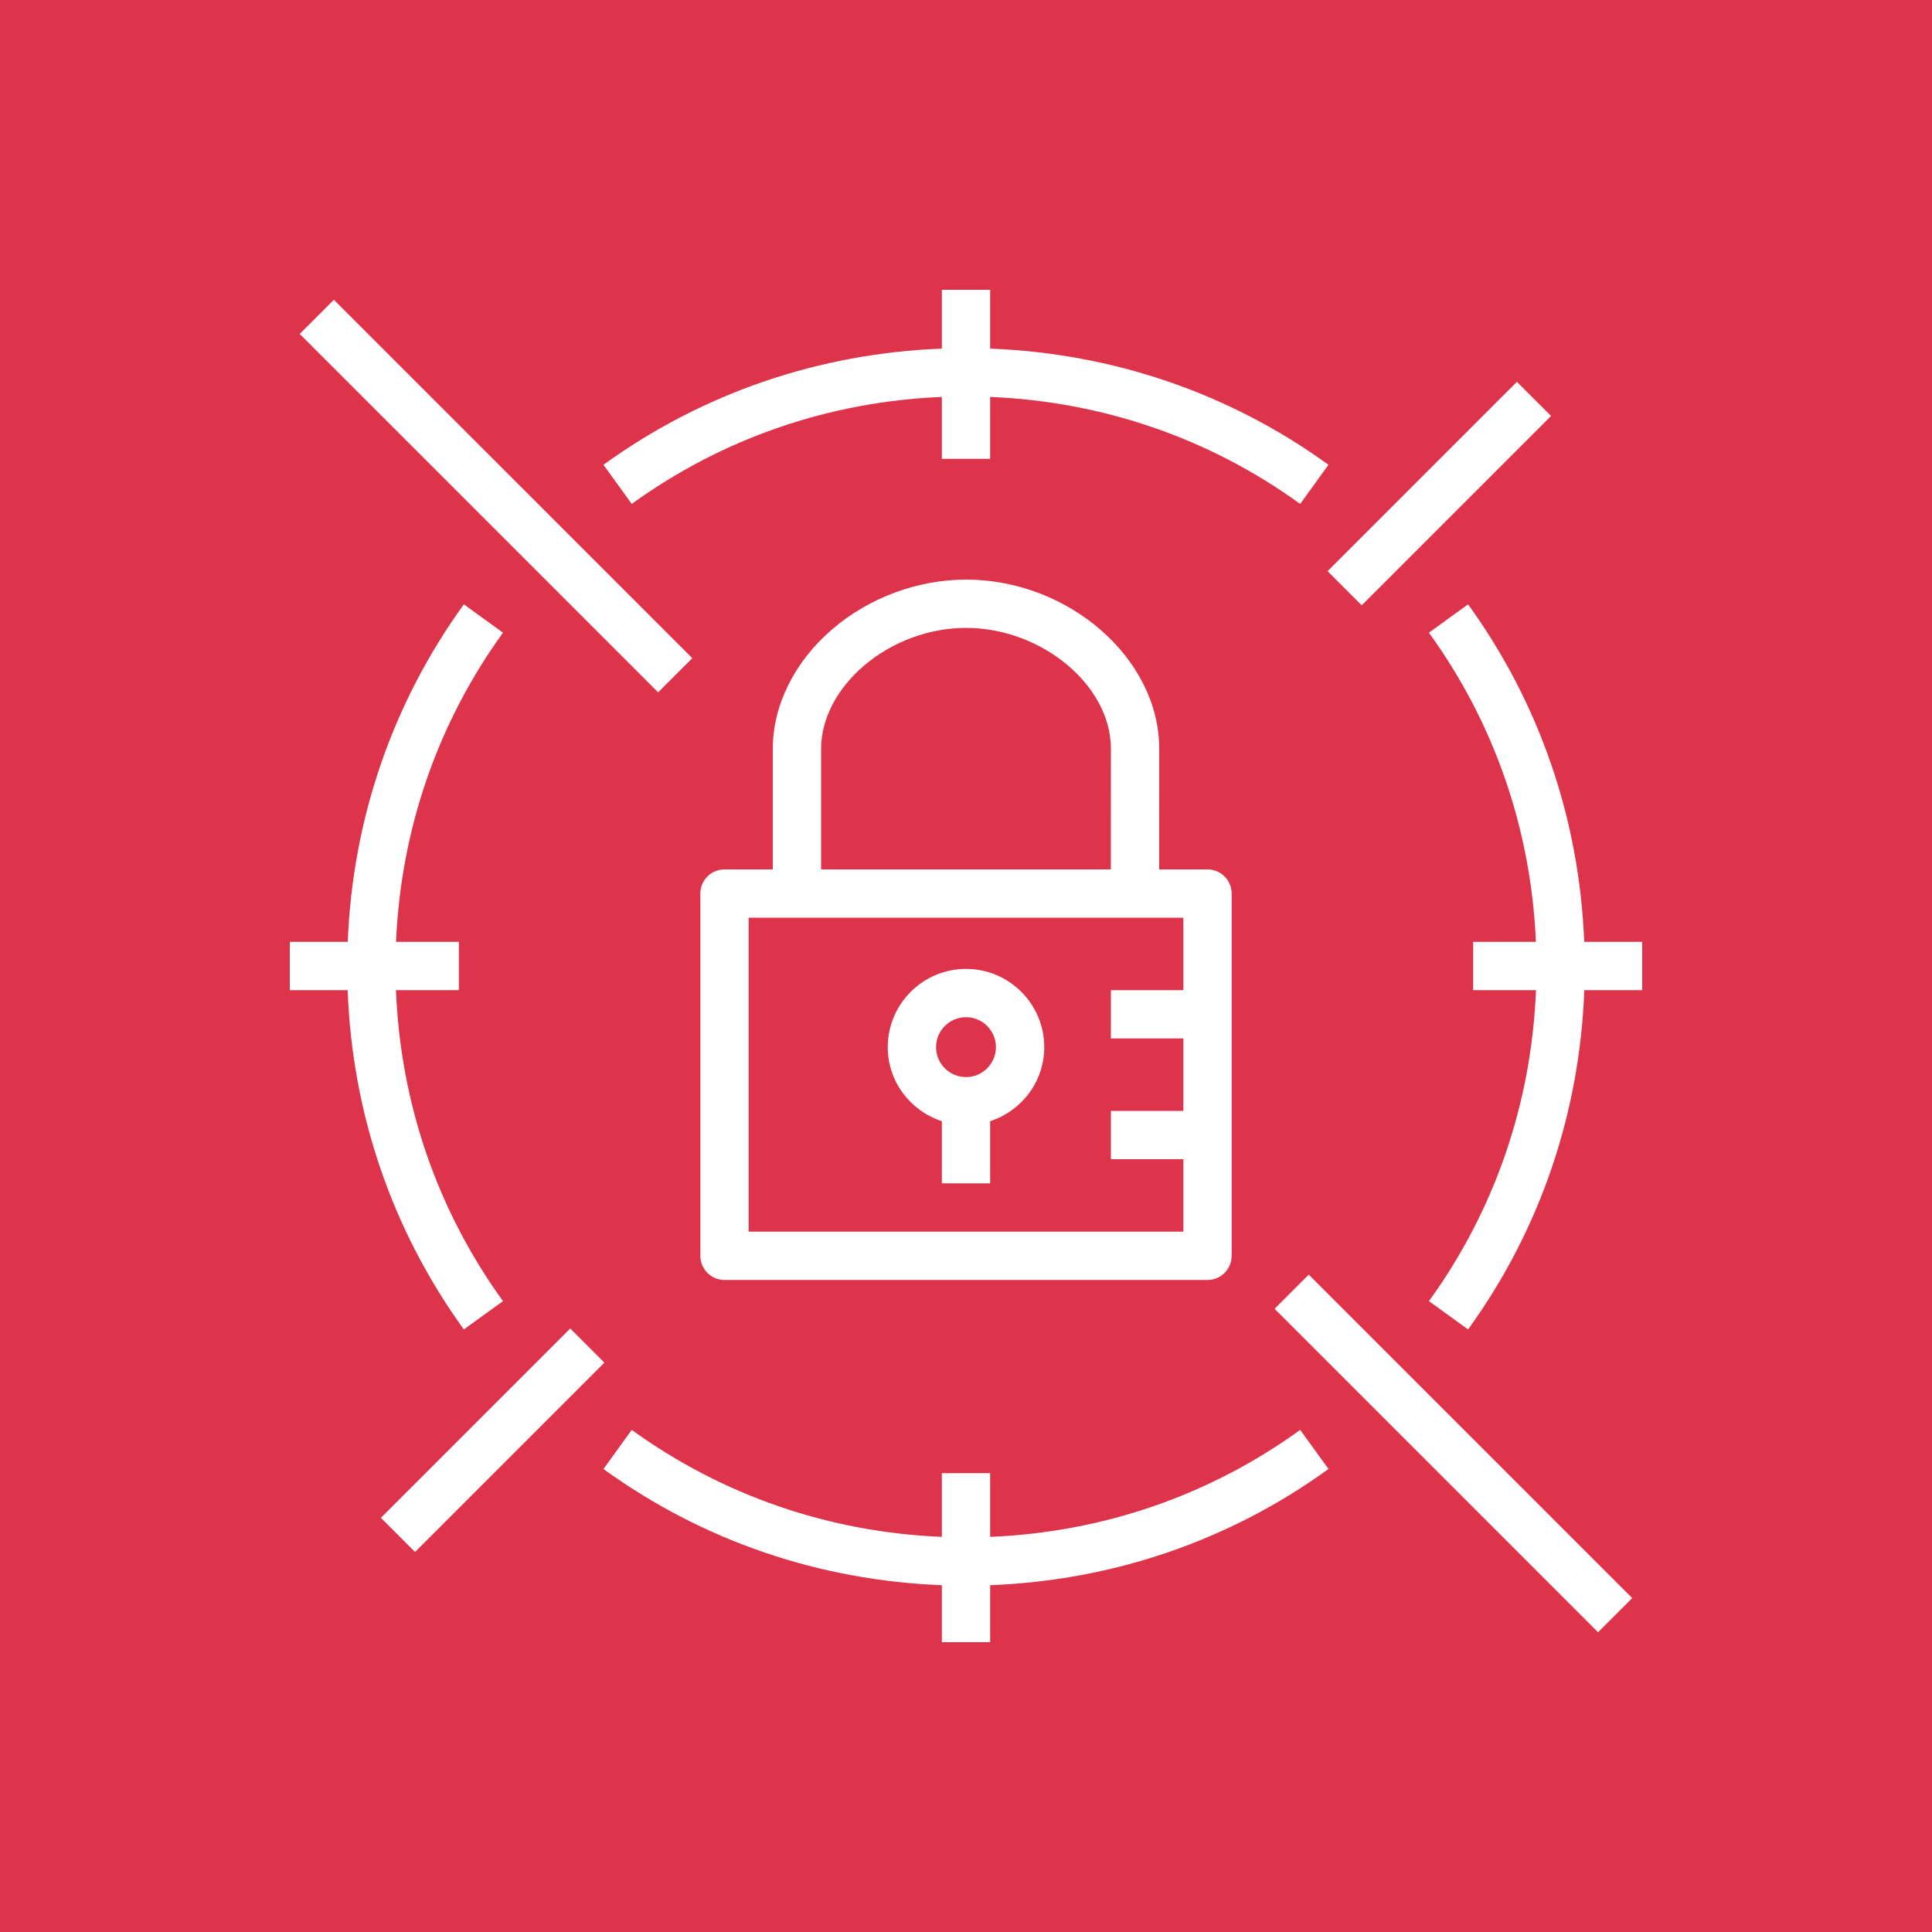
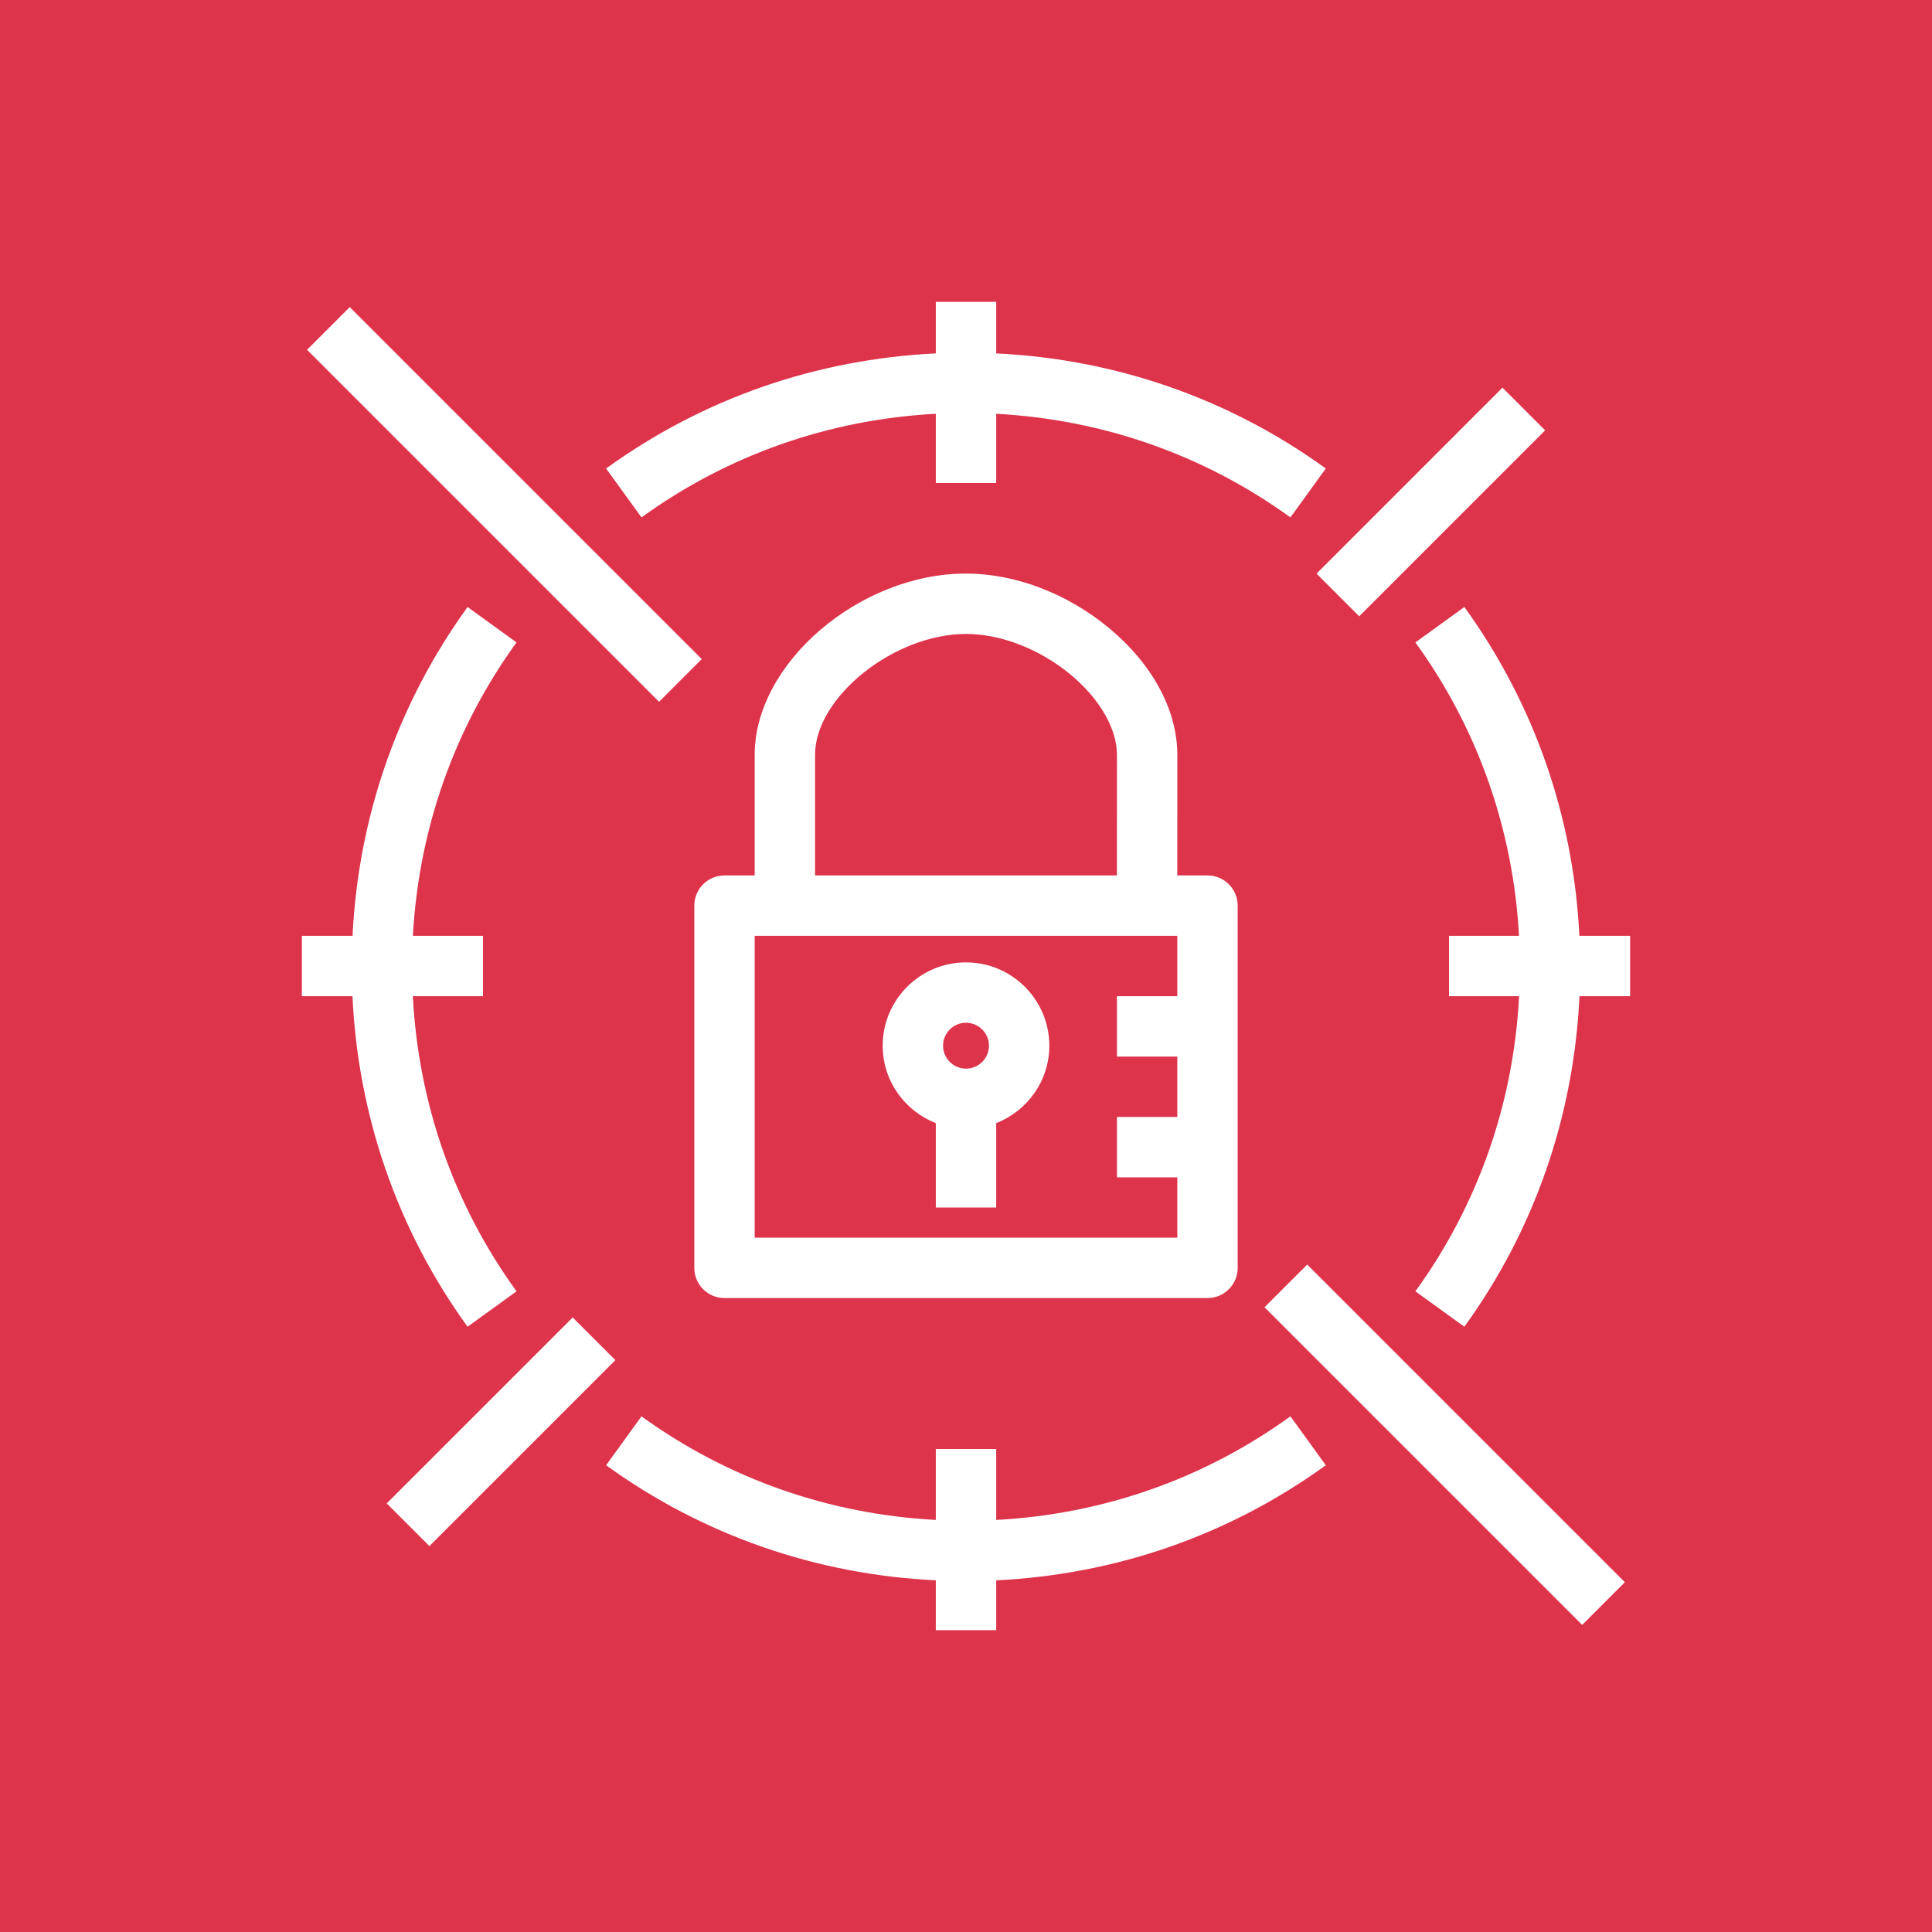
- <svg xmlns="http://www.w3.org/2000/svg" width="80px" height="80px" viewBox="0 0 80 80" version="1.1">
-   <g id="Icon-Architecture/64/Arch_AWS-Secrets-Manager_64" stroke="none" stroke-width="1" fill="none" fill-rule="evenodd">
-     <g id="Icon-Architecture-BG/64/Security-Identity-Compliance" fill="#DD344C">
-       <rect id="Rectangle" x="0" y="0" width="80" height="80" />
+ <svg xmlns="http://www.w3.org/2000/svg" width="64px" height="64px" viewBox="0 0 64 64" version="1.1">
+   <g id="Icon-Architecture/48/Arch_AWS-Secrets-Manager_48" stroke="none" stroke-width="1" fill="none" fill-rule="evenodd">
+     <g id="Icon-Architecture-BG/48/Security-Identity-Compliance" fill="#DD344C">
+       <rect id="Rectangle" x="0" y="0" width="64" height="64" />
    </g>
-     <path d="M38.76,43.36 C38.76,44.044 39.317,44.6 40,44.6 C40.684,44.6 41.24,44.044 41.24,43.36 C41.24,42.676 40.684,42.12 40,42.12 C39.317,42.12 38.76,42.676 38.76,43.36 L38.76,43.36 Z M36.76,43.36 C36.76,41.573 38.213,40.12 40,40.12 C41.787,40.12 43.24,41.573 43.24,43.36 C43.24,44.796 42.296,46.002 41,46.426 L41,49 L39,49 L39,46.426 C37.704,46.002 36.76,44.796 36.76,43.36 L36.76,43.36 Z M49,38 L31,38 L31,51 L49,51 L49,48 L46,48 L46,46 L49,46 L49,43 L46,43 L46,41 L49,41 L49,38 Z M34,36 L45.999,36 L46,31 C46.001,28.384 43.143,26.002 40.004,26 L40.001,26 C38.472,26 36.928,26.574 35.763,27.575 C34.643,28.537 34,29.786 34,31.001 L34,36 Z M48,31.001 L47.999,36 L50,36 C50.553,36 51,36.448 51,37 L51,52 C51,52.552 50.553,53 50,53 L30,53 C29.447,53 29,52.552 29,52 L29,37 C29,36.448 29.447,36 30,36 L32,36 L32,31 C32.001,29.202 32.897,27.401 34.459,26.058 C35.982,24.75 38.001,24 40.001,24 L40.004,24 C44.265,24.002 48.001,27.273 48,31.001 L48,31.001 Z M19.207,55.049 L20.828,53.877 C18.093,50.097 16.581,45.662 16.396,41 L19,41 L19,39 L16.399,39 C16.598,34.366 18.108,29.957 20.828,26.198 L19.207,25.025 C16.239,29.128 14.599,33.942 14.399,39 L12,39 L12,41 L14.396,41 C14.582,46.086 16.224,50.926 19.207,55.049 L19.207,55.049 Z M53.838,59.208 C50.069,61.936 45.648,63.446 41,63.639 L41,61 L39,61 L39,63.639 C34.352,63.447 29.93,61.937 26.159,59.208 L24.988,60.828 C29.1,63.805 33.928,65.445 39,65.639 L39,68 L41,68 L41,65.639 C46.072,65.445 50.898,63.805 55.01,60.828 L53.838,59.208 Z M26.159,20.866 C29.93,18.138 34.352,16.628 39,16.436 L39,19 L41,19 L41,16.436 C45.648,16.628 50.069,18.138 53.838,20.866 L55.01,19.246 C50.898,16.27 46.072,14.63 41,14.436 L41,12 L39,12 L39,14.436 C33.928,14.629 29.1,16.269 24.988,19.246 L26.159,20.866 Z M65.599,39 C65.399,33.942 63.759,29.128 60.79,25.025 L59.169,26.198 C61.89,29.957 63.4,34.366 63.599,39 L61,39 L61,41 L63.602,41 C63.416,45.662 61.905,50.097 59.169,53.877 L60.79,55.049 C63.774,50.926 65.415,46.086 65.602,41 L68,41 L68,39 L65.599,39 Z M56.386,25.064 L64.226,17.224 L62.812,15.81 L54.972,23.65 L56.386,25.064 Z M23.612,55.01 L15.772,62.85 L17.186,64.264 L25.026,56.424 L23.612,55.01 Z M28.666,27.253 L13.825,12.413 L12.411,13.827 L27.252,28.667 L28.666,27.253 Z M54.193,52.78 L67.586,66.173 L66.172,67.587 L52.779,54.194 L54.193,52.78 Z" id="AWS-Secrets-Manager_Icon_64_Squid" fill="#FFFFFF" />
+     <path d="M31.24,34.64 C31.24,35.059 31.581,35.4 32,35.4 C32.419,35.4 32.76,35.059 32.76,34.64 C32.76,34.221 32.419,33.88 32,33.88 C31.581,33.88 31.24,34.221 31.24,34.64 L31.24,34.64 Z M29.24,34.64 C29.24,33.118 30.478,31.88 32,31.88 C33.521,31.88 34.76,33.118 34.76,34.64 C34.76,35.808 34.027,36.804 33,37.205 L33,40 L31,40 L31,37.205 C29.972,36.803 29.24,35.808 29.24,34.64 L29.24,34.64 Z M39,31 L25,31 L25,41 L39,41 L39,39 L37,39 L37,37 L39,37 L39,35 L37,35 L37,33 L39,33 L39,31 Z M27,29 L36.999,29 L37,25 C37,24.135 36.424,23.141 35.457,22.341 C34.443,21.501 33.152,21 32.003,21 L32.001,21 C29.618,21 27.001,23.093 27,25 L27,29 Z M39,25 L38.999,29 L40,29 C40.553,29 41,29.448 41,30 L41,42 C41,42.552 40.553,43 40,43 L24,43 C23.447,43 23,42.552 23,42 L23,30 C23,29.448 23.447,29 24,29 L25,29 L25,25 C25.001,21.971 28.469,19 32.001,19 L32.003,19 C33.628,19 35.351,19.657 36.732,20.801 C38.174,21.994 39.001,23.525 39,25 L39,25 Z M15.489,43.95 L17.11,42.777 C15.029,39.902 13.859,36.538 13.676,33 L16,33 L16,31 L13.678,31 C13.871,27.483 15.04,24.14 17.11,21.281 L15.489,20.108 C13.172,23.311 11.873,27.058 11.678,31 L10,31 L10,33 L11.676,33 C11.861,36.962 13.16,40.731 15.489,43.95 L15.489,43.95 Z M42.747,46.918 C39.88,48.993 36.527,50.162 33,50.35 L33,48 L31,48 L31,50.35 C27.471,50.162 24.118,48.994 21.25,46.918 L20.078,48.538 C23.289,50.862 27.049,52.161 31,52.35 L31,54 L33,54 L33,52.35 C36.951,52.16 40.709,50.862 43.919,48.538 L42.747,46.918 Z M21.25,17.14 C24.118,15.064 27.471,13.895 31,13.707 L31,16 L33,16 L33,13.707 C36.527,13.896 39.88,15.065 42.747,17.14 L43.919,15.52 C40.709,13.196 36.951,11.897 33,11.707 L33,10 L31,10 L31,11.707 C27.048,11.897 23.289,13.196 20.078,15.52 L21.25,17.14 Z M52.319,31 C52.125,27.058 50.826,23.311 48.509,20.108 L46.887,21.281 C48.958,24.14 50.127,27.483 50.319,31 L48,31 L48,33 L50.322,33 C50.138,36.538 48.969,39.902 46.887,42.777 L48.509,43.95 C50.838,40.731 52.136,36.962 52.322,33 L54,33 L54,31 L52.319,31 Z M45.026,20.416 L51.185,14.256 L49.771,12.842 L43.612,19.002 L45.026,20.416 Z M18.971,43.642 L12.811,49.802 L14.225,51.216 L20.386,45.056 L18.971,43.642 Z M23.246,21.833 L11.586,10.173 L10.172,11.587 L21.832,23.247 L23.246,21.833 Z M43.303,41.89 L53.826,52.413 L52.412,53.827 L41.888,43.304 L43.303,41.89 Z" id="AWS-Secrets-Manager_Icon_48_Squid" fill="#FFFFFF" />
  </g>
</svg>
